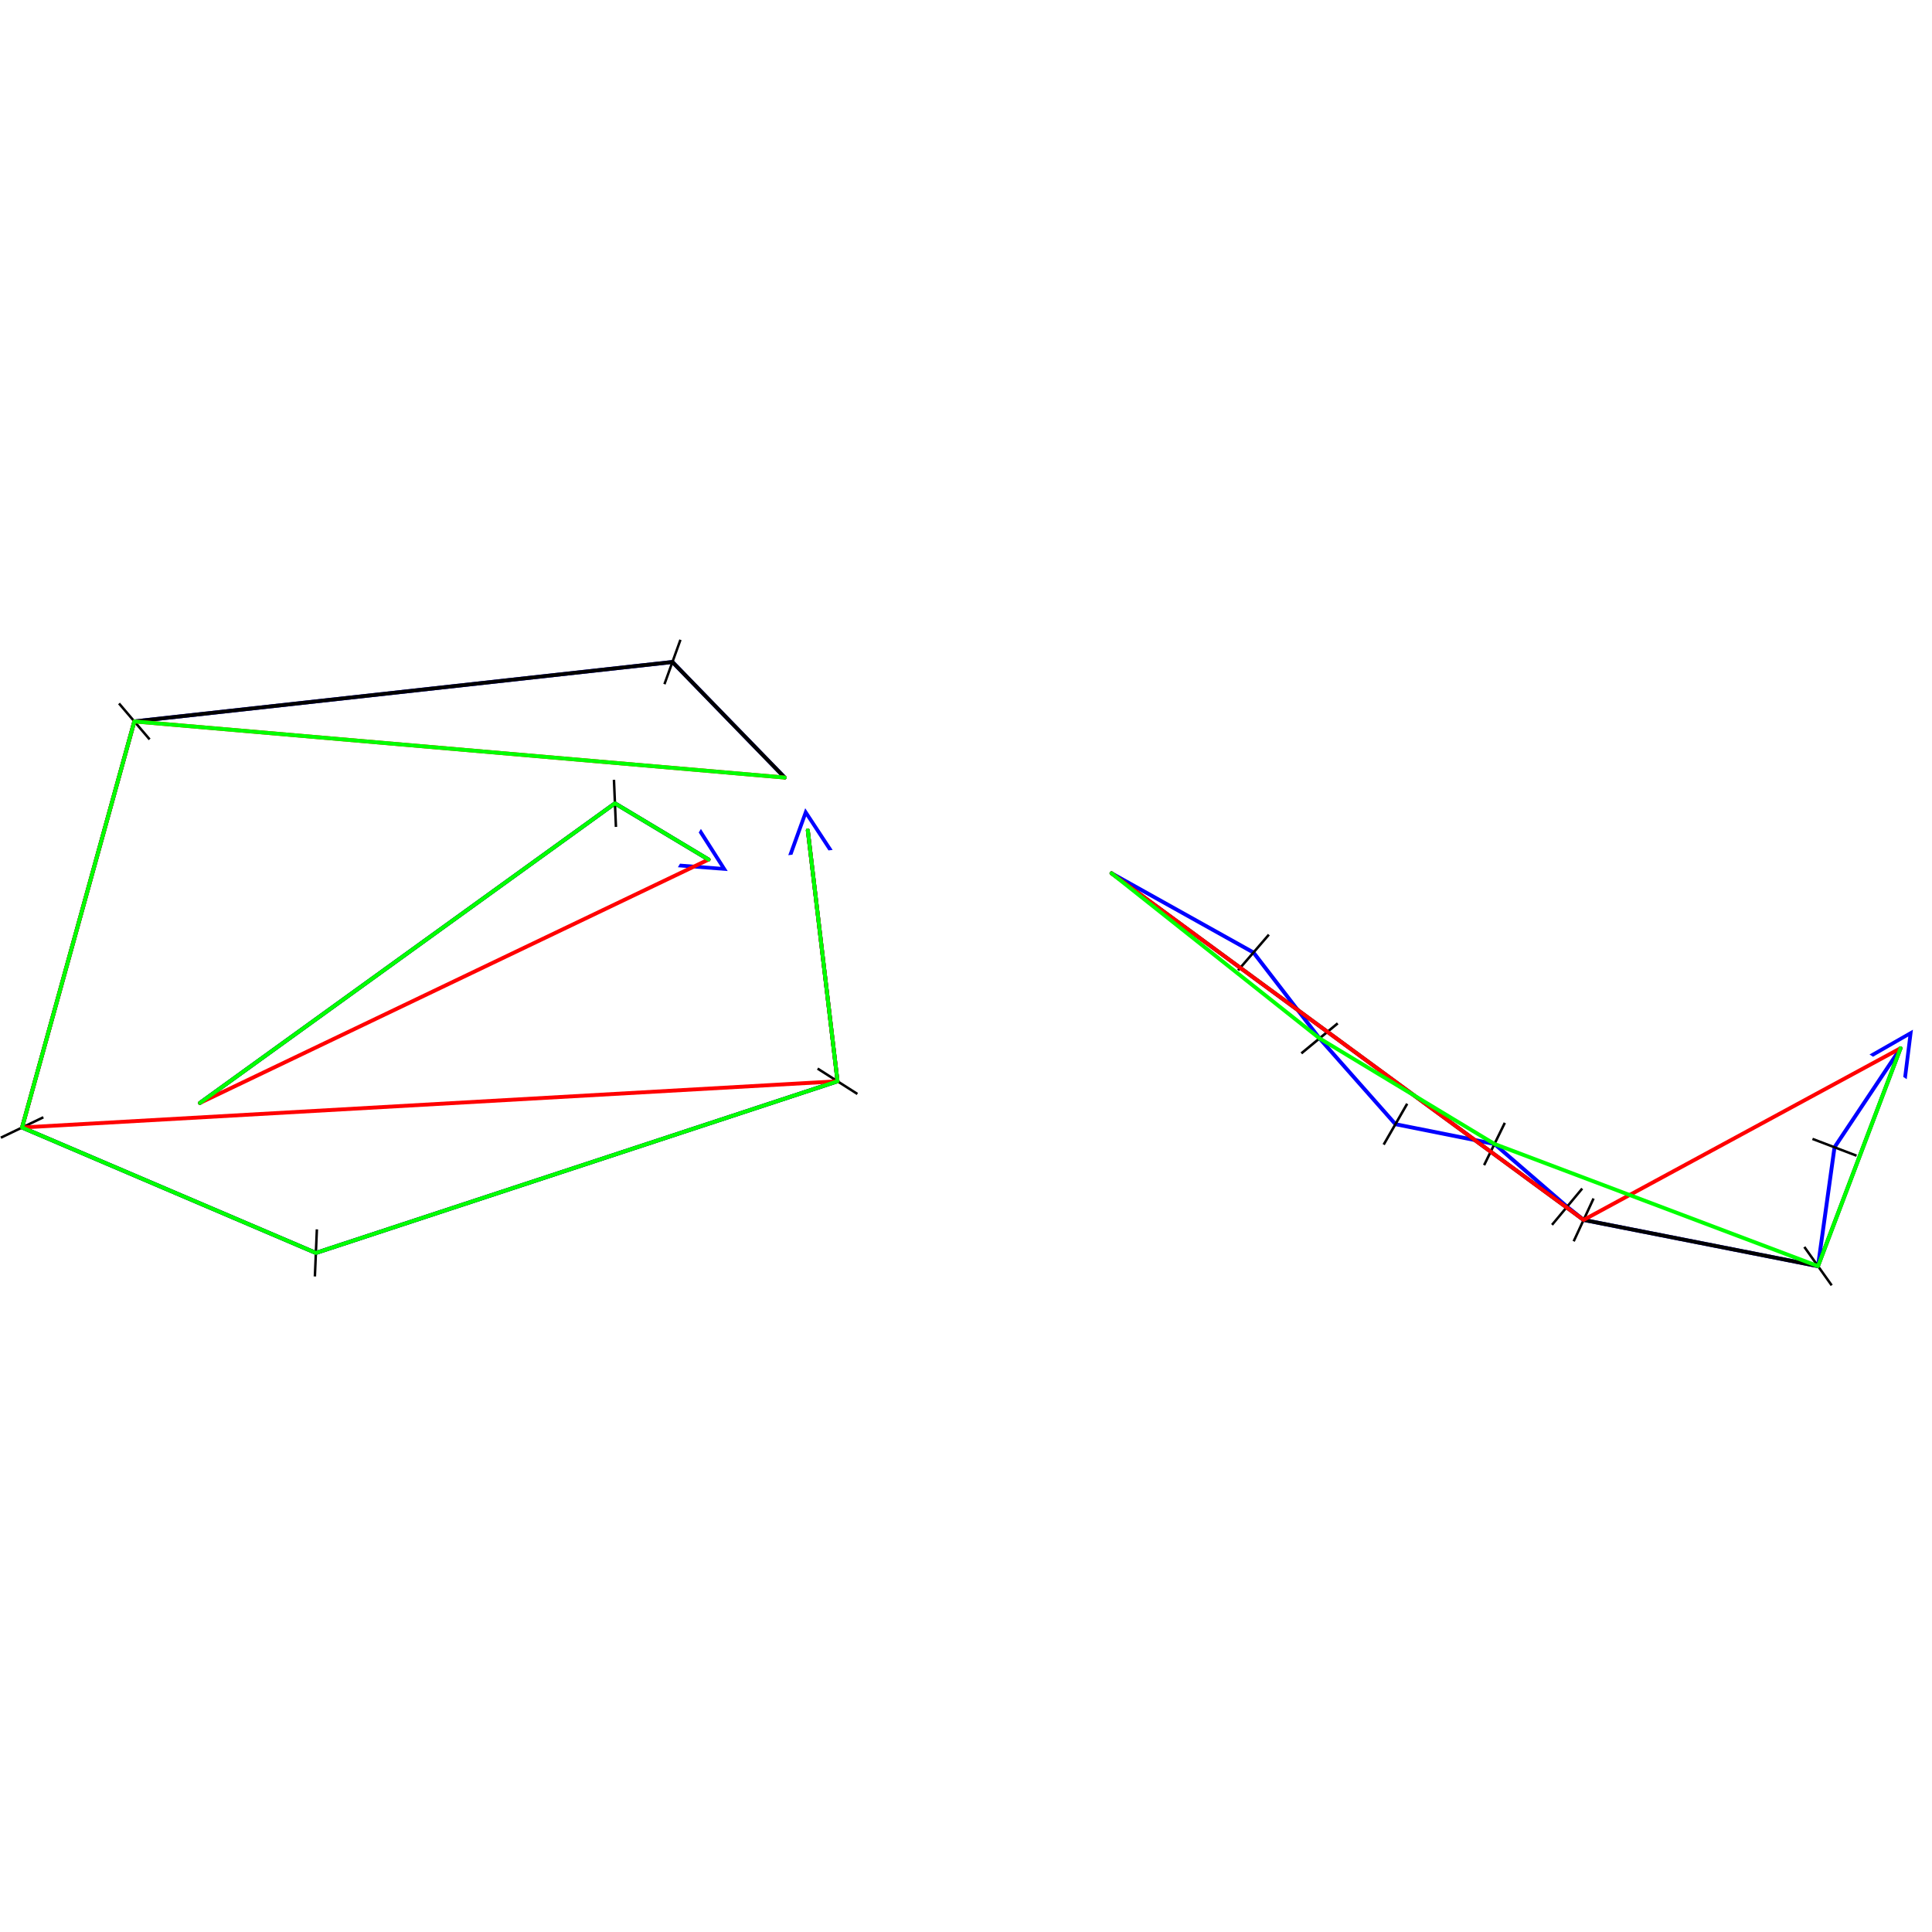
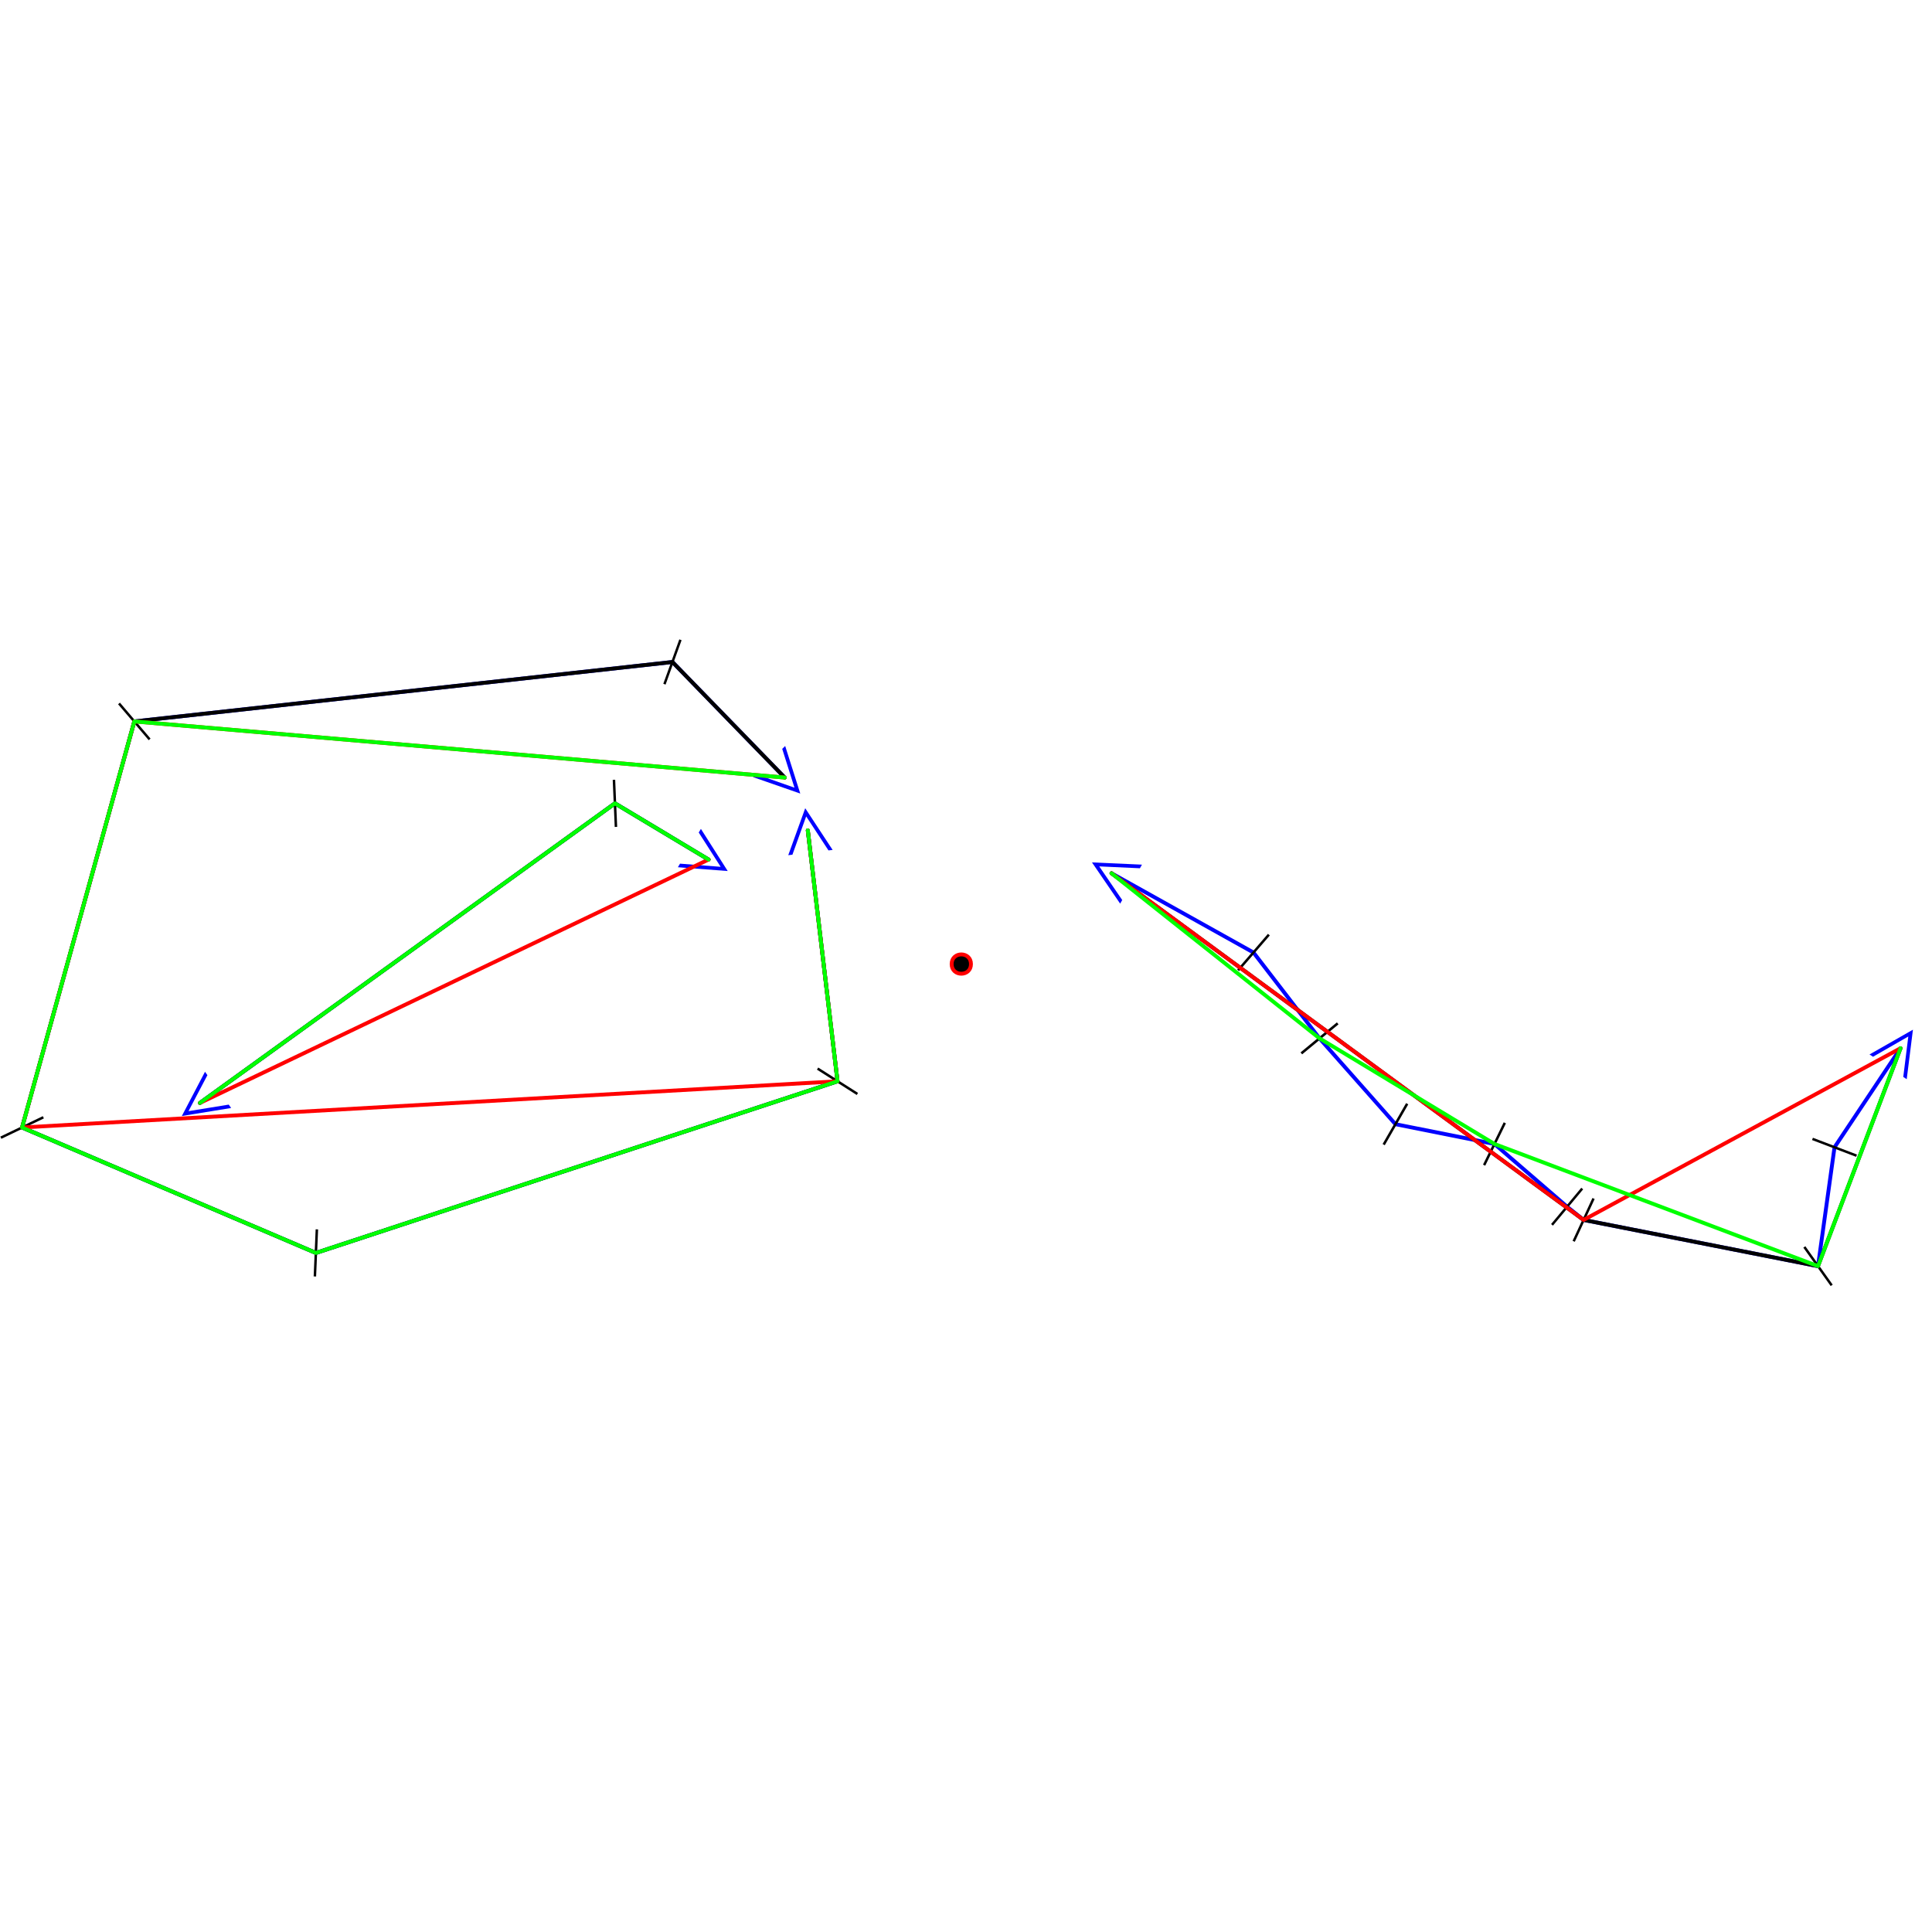
<svg xmlns="http://www.w3.org/2000/svg" width="500pt" height="500pt" viewBox="0 0 500 500" version="1.1">
  <g id="surface2">
    <rect x="0" y="0" width="500" height="500" style="fill:rgb(100%,100%,100%);fill-opacity:1;stroke:none;" />
    <path style="fill:none;stroke-width:1;stroke-linecap:round;stroke-linejoin:round;stroke:rgb(0%,0%,100%);stroke-opacity:1;stroke-miterlimit:10;" d="M 203.078 201.227 L 174.027 171.324 L 34.766 186.703 L 5.715 291.793 L 81.754 324.258 L 216.746 279.832 L 209.059 214.898 " />
    <path style=" stroke:none;fill-rule:nonzero;fill:rgb(0%,0%,0%);fill-opacity:1;" d="M 176.395 165.688 L 172.254 177.172 L 171.66 176.953 L 175.801 165.469 Z M 176.395 165.688 " />
    <path style=" stroke:none;fill-rule:nonzero;fill:rgb(0%,0%,0%);fill-opacity:1;" d="M 31.043 181.844 L 38.965 191.141 L 38.48 191.562 L 30.559 182.266 Z M 31.043 181.844 " />
    <path style=" stroke:none;fill-rule:nonzero;fill:rgb(0%,0%,0%);fill-opacity:1;" d="M 11.359 289.441 L 0.359 294.723 L 0.078 294.145 L 11.078 288.863 Z M 11.359 289.441 " />
    <path style=" stroke:none;fill-rule:nonzero;fill:rgb(0%,0%,0%);fill-opacity:1;" d="M 82.328 318.172 L 81.812 330.359 L 81.172 330.328 L 81.688 318.141 Z M 82.328 318.172 " />
    <path style=" stroke:none;fill-rule:nonzero;fill:rgb(0%,0%,0%);fill-opacity:1;" d="M 211.766 276.277 L 222.062 282.84 L 221.719 283.387 L 211.422 276.824 Z M 211.766 276.277 " />
    <path style=" stroke:none;fill-rule:nonzero;fill:rgb(0%,0%,100%);fill-opacity:1;" d="M 215.484 219.961 L 214.406 220.086 L 208.656 211.305 L 208.625 211.32 L 205.078 221.195 L 204 221.32 L 208.391 209.164 Z M 215.484 219.961 " />
+     <path style=" stroke:none;fill-rule:nonzero;fill:rgb(0%,0%,100%);fill-opacity:1;" d="M 203.203 193.059 L 207.109 205.371 L 194.906 201.121 L 195.688 200.371 L 205.578 203.84 L 205.594 203.809 L 202.438 193.809 Z M 203.203 193.059 " />
    <path style="fill:none;stroke-width:1;stroke-linecap:round;stroke-linejoin:round;stroke:rgb(0%,0%,0%);stroke-opacity:1;stroke-miterlimit:10;" d="M 203.078 201.227 L 174.027 171.324 L 34.766 186.703 L 5.715 291.793 L 81.754 324.258 L 216.746 279.832 L 209.059 214.898 " />
    <path style="fill:none;stroke-width:1;stroke-linecap:round;stroke-linejoin:round;stroke:rgb(100%,0%,0%);stroke-opacity:1;stroke-miterlimit:10;" d="M 203.078 201.227 L 34.766 186.703 L 5.715 291.793 L 216.746 279.832 L 209.059 214.898 " />
    <path style="fill:none;stroke-width:1;stroke-linecap:round;stroke-linejoin:round;stroke:rgb(0%,100%,0%);stroke-opacity:1;stroke-miterlimit:10;" d="M 203.078 201.227 L 34.766 186.703 L 5.715 291.793 L 81.754 324.258 L 216.746 279.832 L 209.059 214.898 " />
    <path style="fill:none;stroke-width:1;stroke-linecap:round;stroke-linejoin:round;stroke:rgb(0%,0%,100%);stroke-opacity:1;stroke-miterlimit:10;" d="M 287.66 226.004 L 324.398 246.508 L 341.484 268.723 L 361.137 290.938 L 386.77 296.062 L 405.562 312.297 L 409.836 315.715 L 470.496 327.676 L 474.77 296.918 L 491.855 271.285 " />
    <path style=" stroke:none;fill-rule:nonzero;fill:rgb(0%,0%,0%);fill-opacity:1;" d="M 328.625 242.098 L 320.656 251.332 L 320.172 250.91 L 328.141 241.676 Z M 328.625 242.098 " />
    <path style=" stroke:none;fill-rule:nonzero;fill:rgb(0%,0%,0%);fill-opacity:1;" d="M 346.406 265.094 L 337 272.859 L 336.578 272.359 L 345.984 264.594 Z M 346.406 265.094 " />
    <path style=" stroke:none;fill-rule:nonzero;fill:rgb(0%,0%,0%);fill-opacity:1;" d="M 364.457 285.809 L 358.379 296.387 L 357.816 296.059 L 363.895 285.48 Z M 364.457 285.809 " />
    <path style=" stroke:none;fill-rule:nonzero;fill:rgb(0%,0%,0%);fill-opacity:1;" d="M 389.734 290.73 L 384.375 301.684 L 383.797 301.402 L 389.156 290.449 Z M 389.734 290.73 " />
    <path style=" stroke:none;fill-rule:nonzero;fill:rgb(0%,0%,0%);fill-opacity:1;" d="M 409.715 307.801 L 401.902 317.191 L 401.418 316.785 L 409.23 307.395 Z M 409.715 307.801 " />
    <path style=" stroke:none;fill-rule:nonzero;fill:rgb(0%,0%,0%);fill-opacity:1;" d="M 412.699 310.301 L 407.559 321.379 L 406.98 321.113 L 412.121 310.035 Z M 412.699 310.301 " />
    <path style=" stroke:none;fill-rule:nonzero;fill:rgb(0%,0%,0%);fill-opacity:1;" d="M 467.227 322.527 L 474.305 332.465 L 473.773 332.824 L 466.695 322.887 Z M 467.227 322.527 " />
    <path style=" stroke:none;fill-rule:nonzero;fill:rgb(0%,0%,0%);fill-opacity:1;" d="M 469.184 294.449 L 480.59 298.793 L 480.355 299.387 L 468.949 295.043 Z M 469.184 294.449 " />
    <path style=" stroke:none;fill-rule:nonzero;fill:rgb(0%,0%,100%);fill-opacity:1;" d="M 493.457 279.297 L 492.566 278.703 L 493.863 268.281 L 493.832 268.266 L 484.738 273.484 L 483.832 272.891 L 495.066 266.484 Z M 493.457 279.297 " />
+     <path style=" stroke:none;fill-rule:nonzero;fill:rgb(0%,0%,100%);fill-opacity:1;" d="M 289.898 233.863 L 282.602 223.191 L 295.539 223.77 L 295.008 224.707 L 284.523 224.223 L 284.508 224.254 L 290.43 232.926 Z M 289.898 233.863 " />
    <path style="fill:none;stroke-width:1;stroke-linecap:round;stroke-linejoin:round;stroke:rgb(0%,0%,0%);stroke-opacity:1;stroke-miterlimit:10;" d="M 287.66 226.004 L 409.836 315.715 L 470.496 327.676 L 491.855 271.285 " />
    <path style="fill:none;stroke-width:1;stroke-linecap:round;stroke-linejoin:round;stroke:rgb(100%,0%,0%);stroke-opacity:1;stroke-miterlimit:10;" d="M 287.66 226.004 L 409.836 315.715 L 491.855 271.285 " />
    <path style="fill:none;stroke-width:1;stroke-linecap:round;stroke-linejoin:round;stroke:rgb(0%,100%,0%);stroke-opacity:1;stroke-miterlimit:10;" d="M 287.66 226.004 L 341.484 268.723 L 386.77 296.062 L 470.496 327.676 L 491.855 271.285 " />
    <path style="fill:none;stroke-width:1;stroke-linecap:round;stroke-linejoin:round;stroke:rgb(0%,0%,100%);stroke-opacity:1;stroke-miterlimit:10;" d="M 51.746 285.438 L 159.148 207.91 L 183.375 222.449 " />
    <path style=" stroke:none;fill-rule:nonzero;fill:rgb(0%,0%,0%);fill-opacity:1;" d="M 159.211 201.801 L 159.727 213.988 L 159.086 214.02 L 158.57 201.832 Z M 159.211 201.801 " />
    <path style=" stroke:none;fill-rule:nonzero;fill:rgb(0%,0%,100%);fill-opacity:1;" d="M 175.441 224.438 L 175.988 223.516 L 186.473 224.328 L 186.488 224.297 L 180.832 215.453 L 181.395 214.516 L 188.332 225.422 Z M 175.441 224.438 " />
+     <path style=" stroke:none;fill-rule:nonzero;fill:rgb(0%,0%,100%);fill-opacity:1;" d="M 59.82 286.746 L 47.055 288.824 L 53.055 277.371 L 53.68 278.246 L 48.805 287.527 L 48.82 287.559 L 59.195 285.871 Z M 59.82 286.746 " />
    <path style="fill:none;stroke-width:1;stroke-linecap:round;stroke-linejoin:round;stroke:rgb(0%,0%,0%);stroke-opacity:1;stroke-miterlimit:10;" d="M 51.746 285.438 L 159.148 207.91 L 183.375 222.449 " />
    <path style="fill:none;stroke-width:1;stroke-linecap:round;stroke-linejoin:round;stroke:rgb(100%,0%,0%);stroke-opacity:1;stroke-miterlimit:10;" d="M 51.746 285.438 L 183.375 222.449 " />
    <path style="fill:none;stroke-width:1;stroke-linecap:round;stroke-linejoin:round;stroke:rgb(0%,100%,0%);stroke-opacity:1;stroke-miterlimit:10;" d="M 51.746 285.438 L 159.148 207.91 L 183.375 222.449 " />
+     <path style="fill-rule:nonzero;fill:rgb(0%,0%,0%);fill-opacity:1;stroke-width:1;stroke-linecap:round;stroke-linejoin:round;stroke:rgb(100%,0%,0%);stroke-opacity:1;stroke-miterlimit:10;" d="M 251.285 249.5 C 251.285 252.832 246.285 252.832 246.285 249.5 C 246.285 246.168 251.285 246.168 251.285 249.5 " />
  </g>
</svg>
